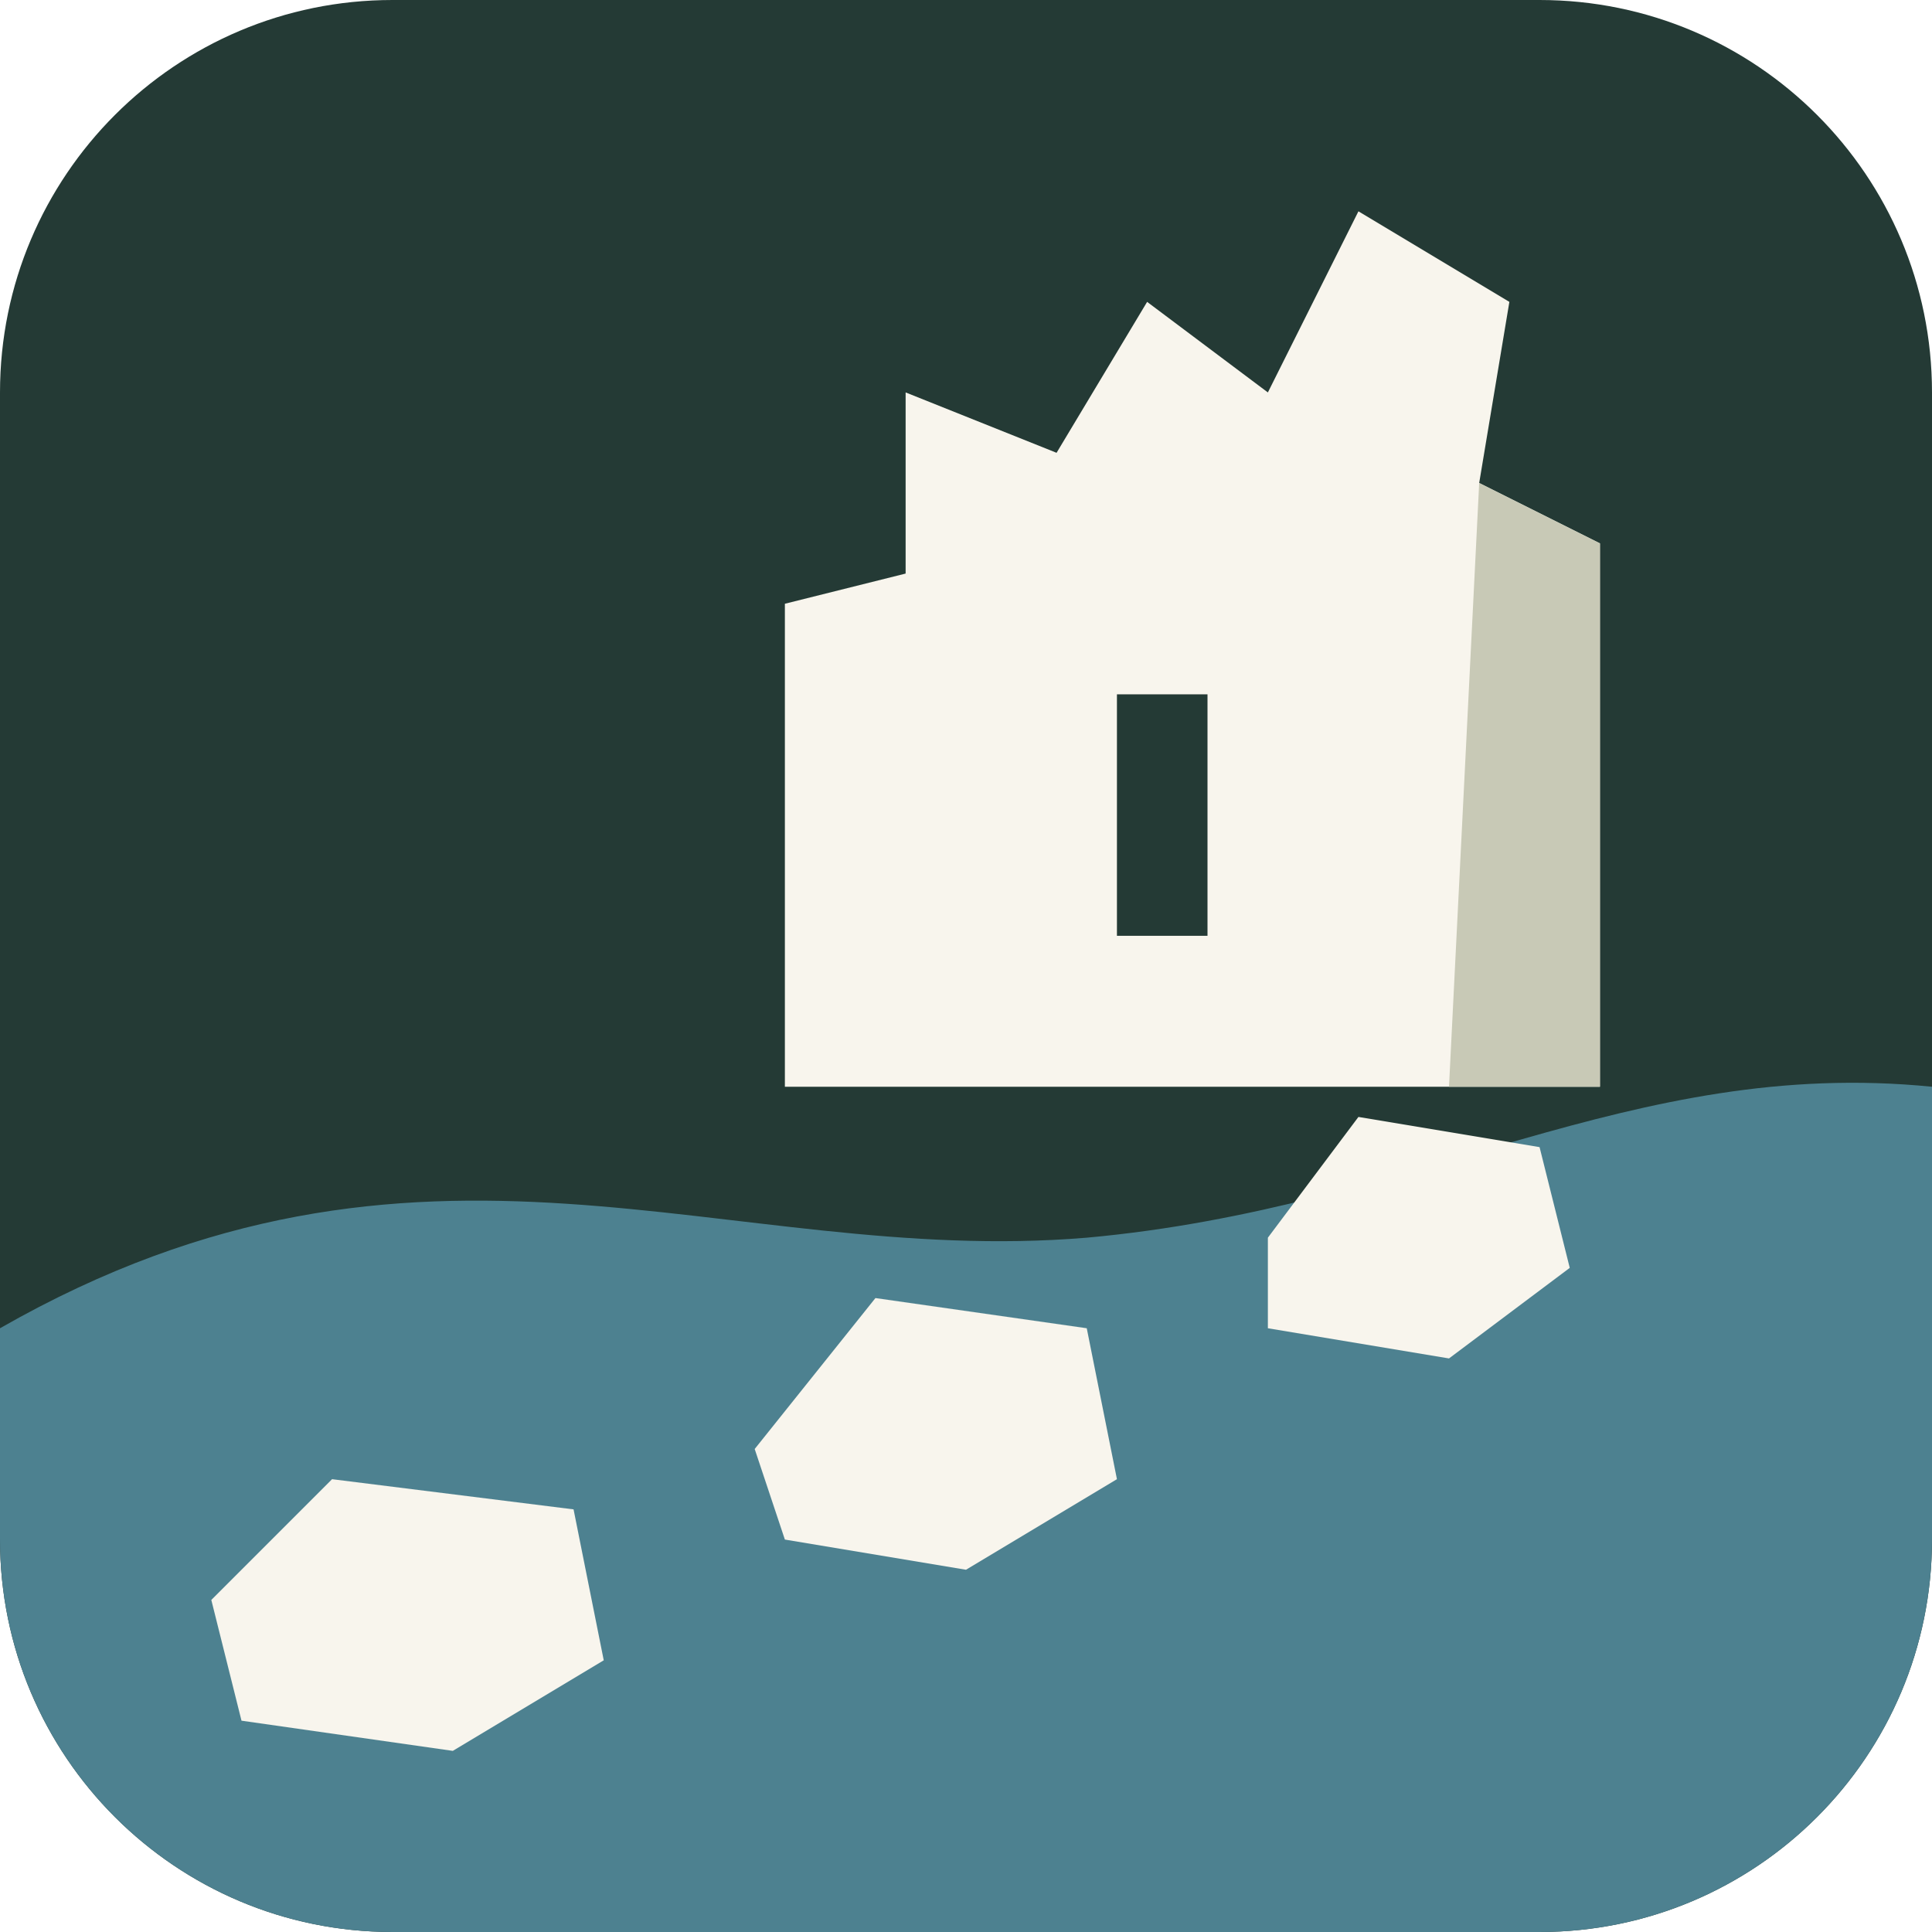
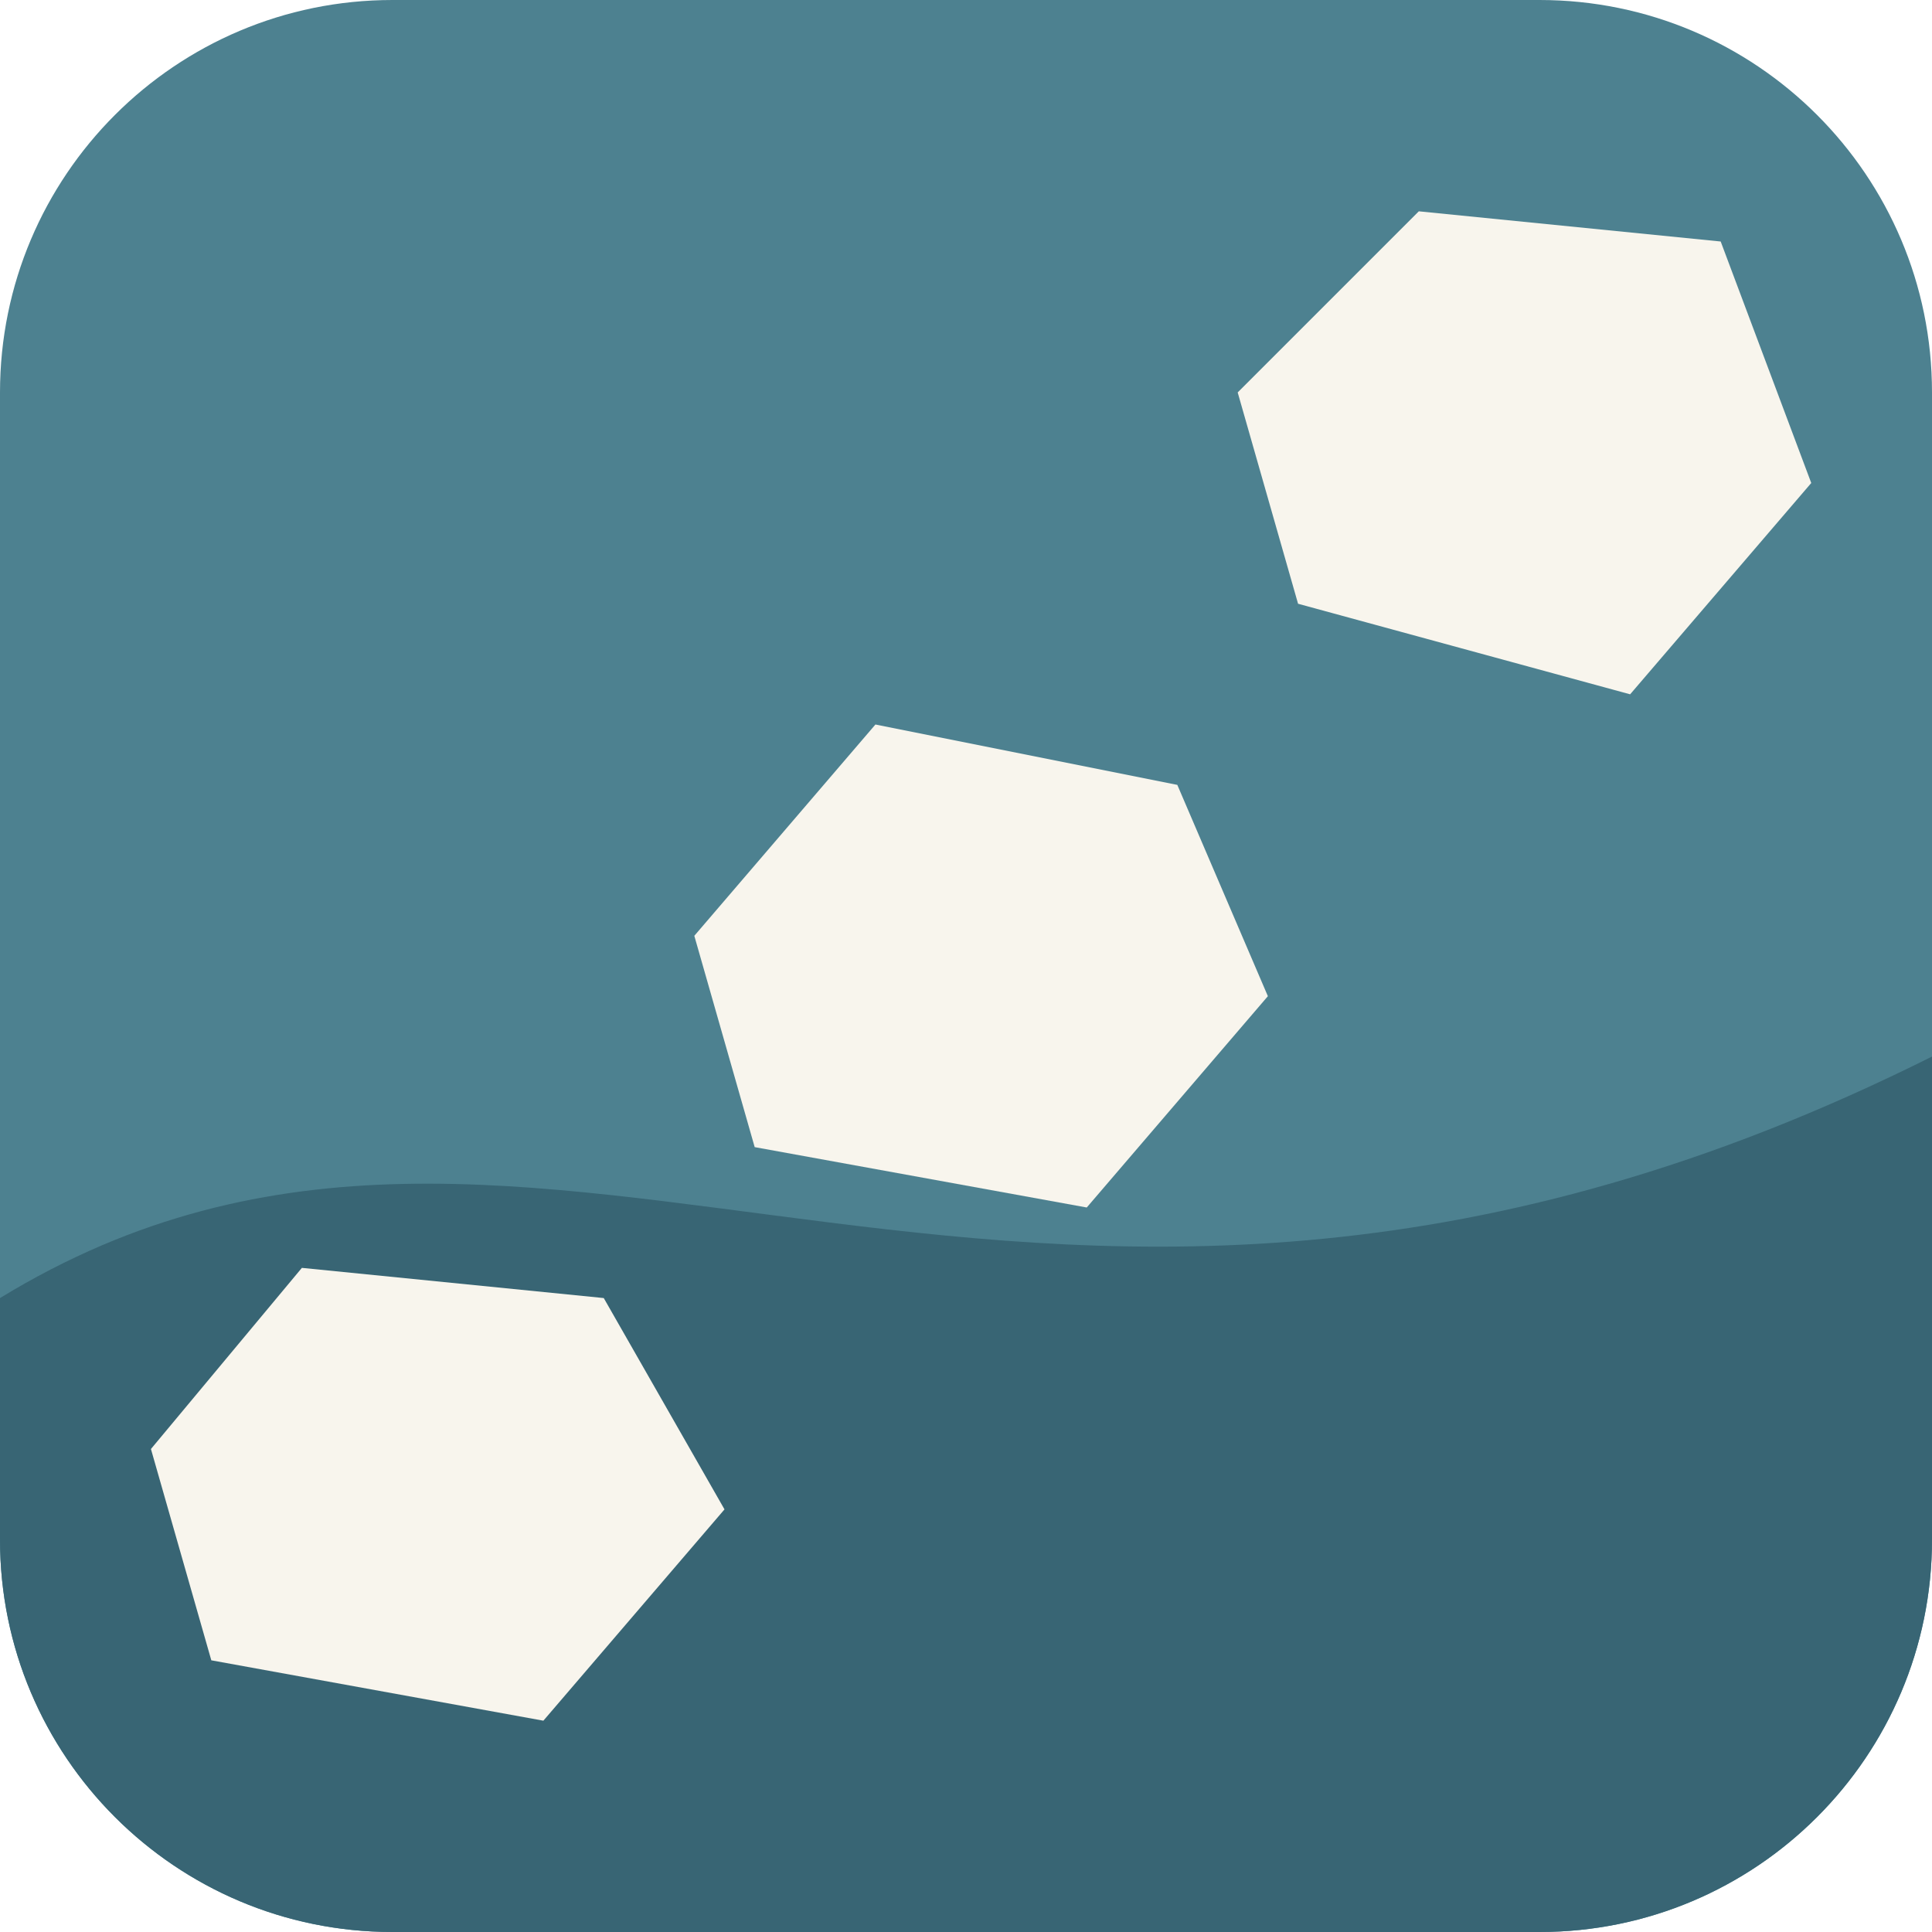
<svg xmlns="http://www.w3.org/2000/svg" viewBox="0 0 64 64" fill="none">
  <defs>
    <clipPath id="tile">
      <rect width="64" height="64" rx="13" />
    </clipPath>
  </defs>
  <g clip-path="url(#tile)">
-     <path fill="#243a35" d="M0 0h64v64H0z" />
-     <path fill="#4d8190" d="M0 44c14-8 24-2 36-3 11-1 18-6 28-5v28H0z" />
-     <path fill="#f8f5ed" d="M26 36V20l4-1v-6l5 2 3-5 4 3 3-6 5 3-1 6 4 2v18z" />
-     <path fill="#c8c9b6" d="m49 16 4 2v18h-5z" />
-     <path fill="#243a35" d="M37 23h3v8h-3z" />
-     <path fill="#f8f5ed" d="m7 53 4-4 8 1 1 5-5 3-7-1zm18-5 4-5 7 1 1 5-5 3-6-1zm17-7 3-4 6 1 1 4-4 3-6-1z" />
+     <path fill="#4d8190" d="M0 0h64v64H0z" />
+     <path fill="#386574" d="M0 43c18-11 34 7 64-8v29H0z" />
+     <path fill="#f8f5ed" d="m5 48 5-6 10 1 4 7-6 7-11-2zm18-17 6-7 10 2 3 7-6 7-11-2zm18-18 6-6 10 1 3 8-6 7-11-3z" />
  </g>
</svg>
